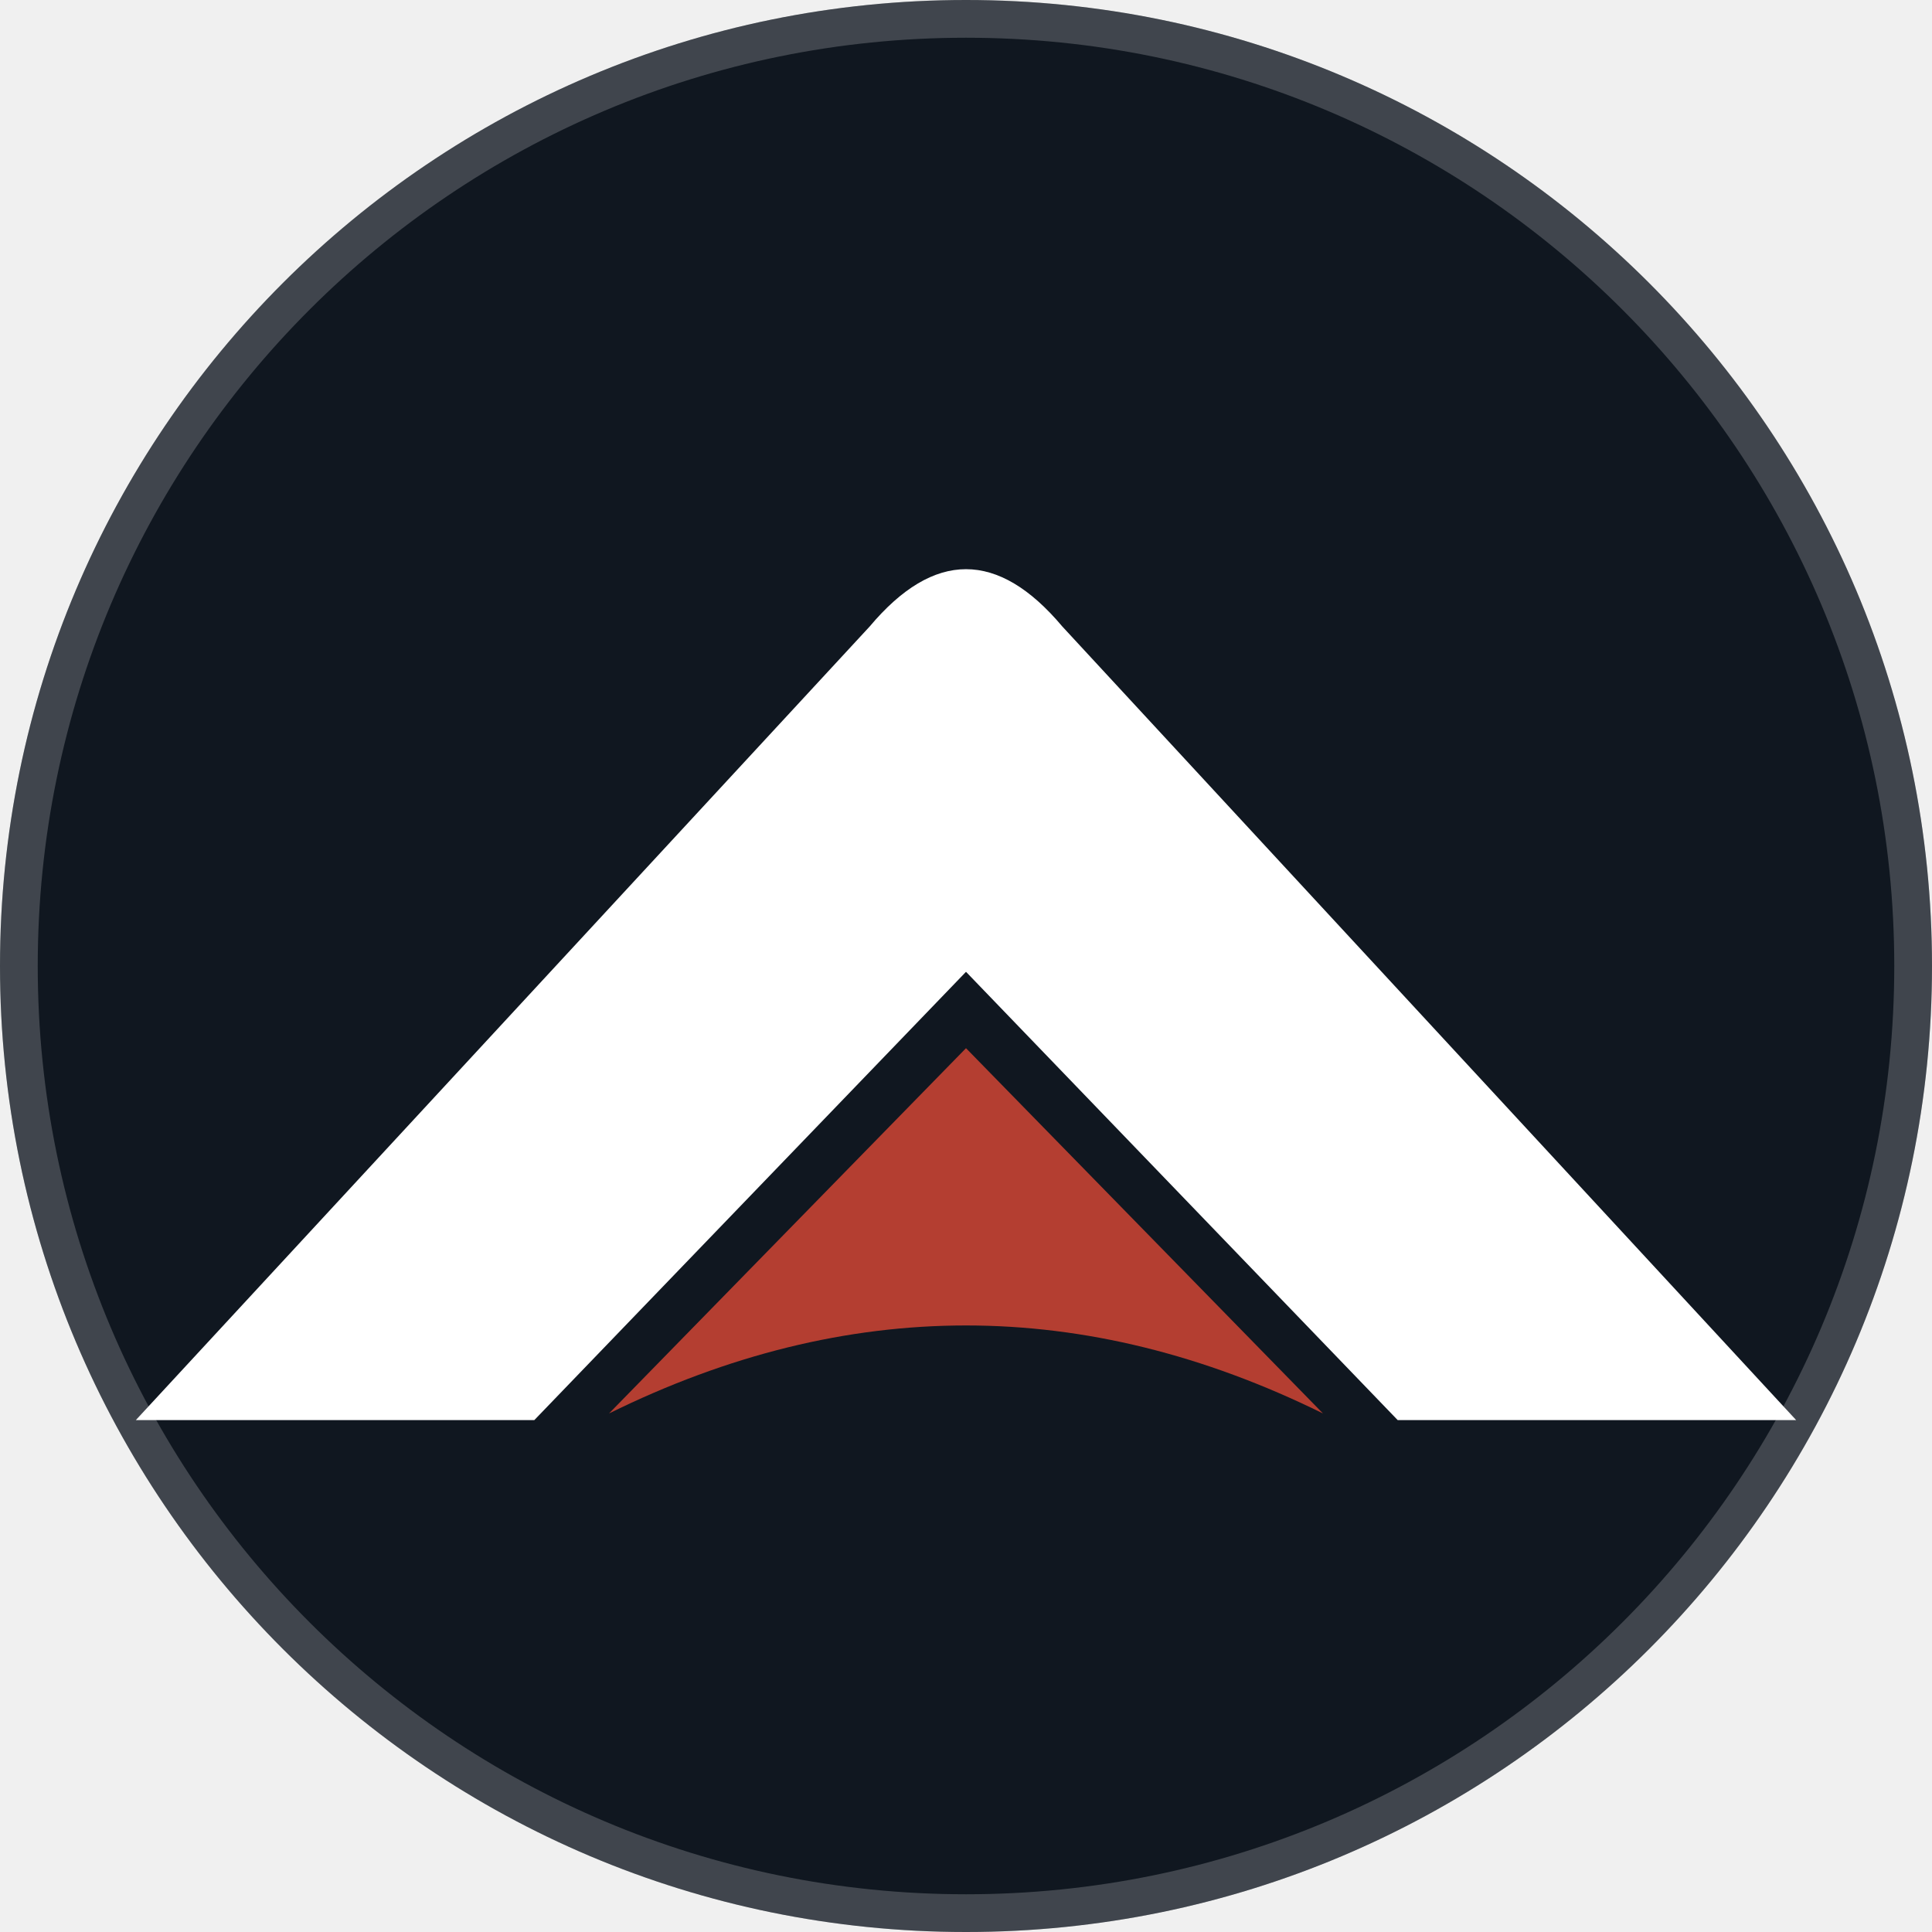
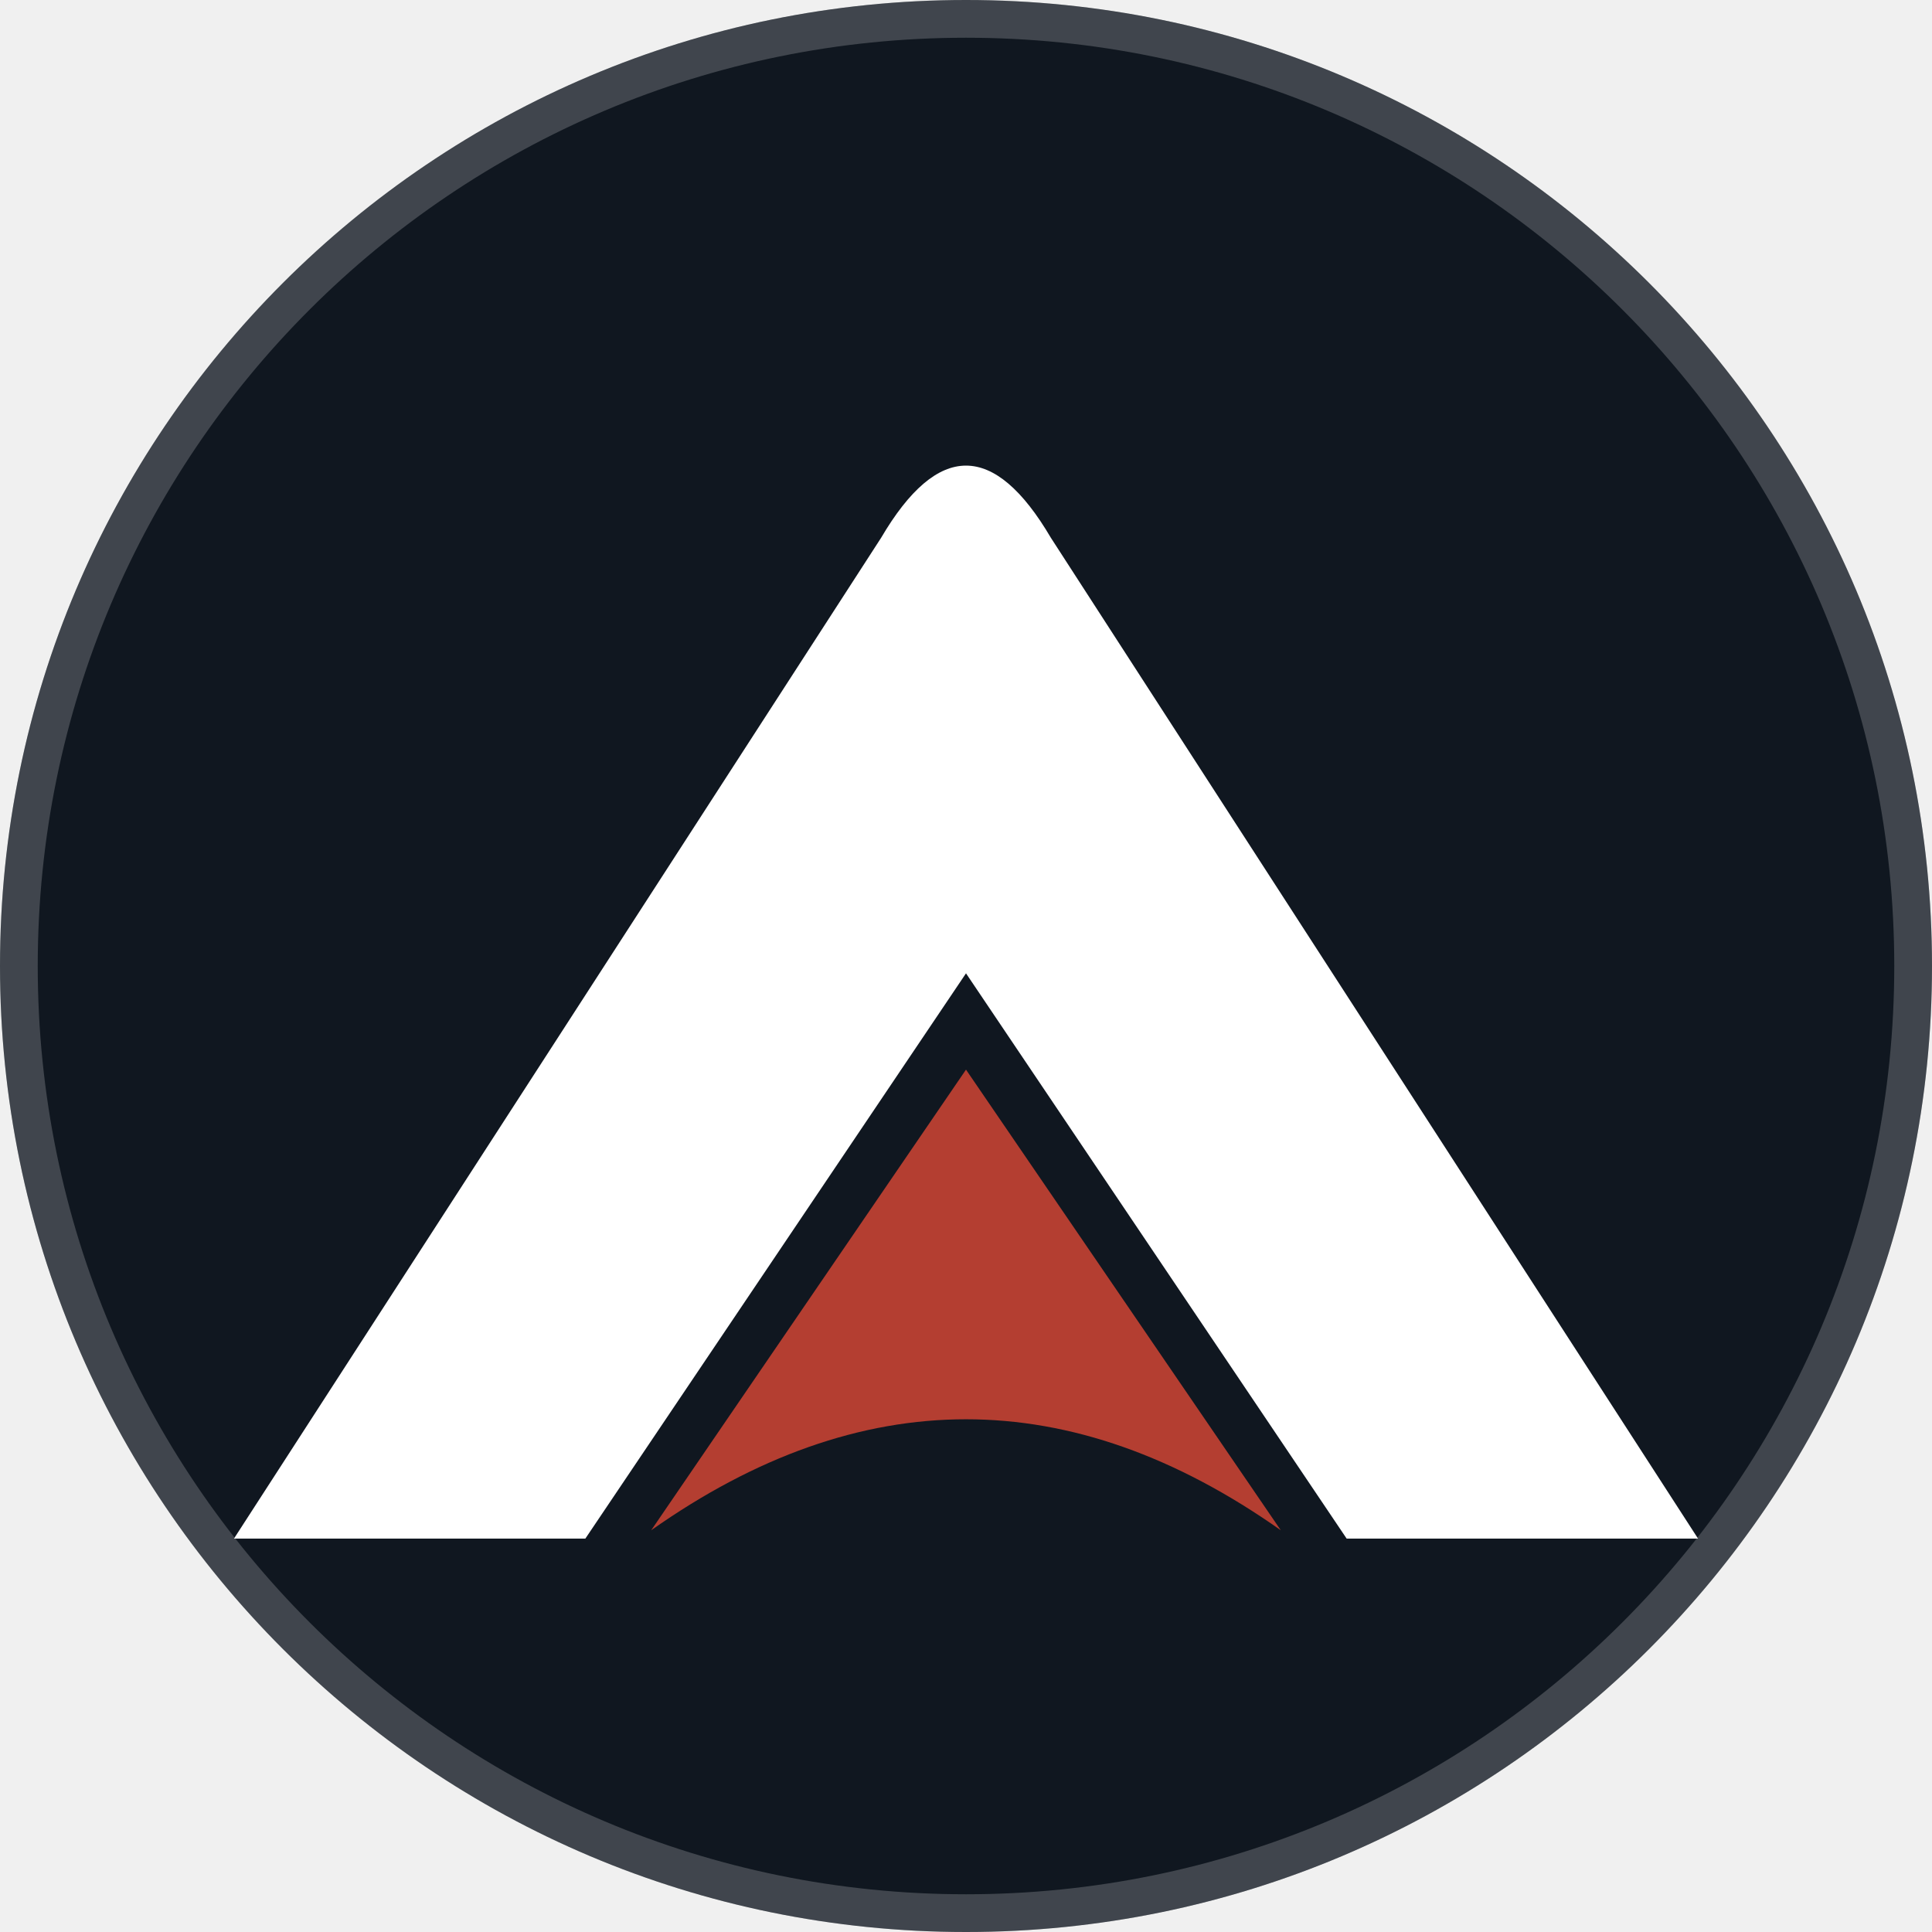
<svg xmlns="http://www.w3.org/2000/svg" viewBox="0 0 512 512">
  <circle cx="256" cy="256" r="256" fill="#101720" />
  <circle cx="256" cy="256" r="251" fill="none" stroke="#fff" stroke-opacity=".2" stroke-width="10" />
-   <g transform="translate(256 256) scale(0.44) translate(-500 -246.5)">
+   <g transform="translate(256 256) scale(0.388 0.55484) translate(-500 -246.5)">
    <path d="M 0 520 L 442 42 Q 500 -27 558 42 L 1000 520 L 760 520 L 500 250 L 240 520 Z" fill="#FFFFFF" />
    <path d="M 285 516 L 500 296 L 715 516 Q 500 410 285 516 Z" fill="#B43E31" />
  </g>
</svg>
